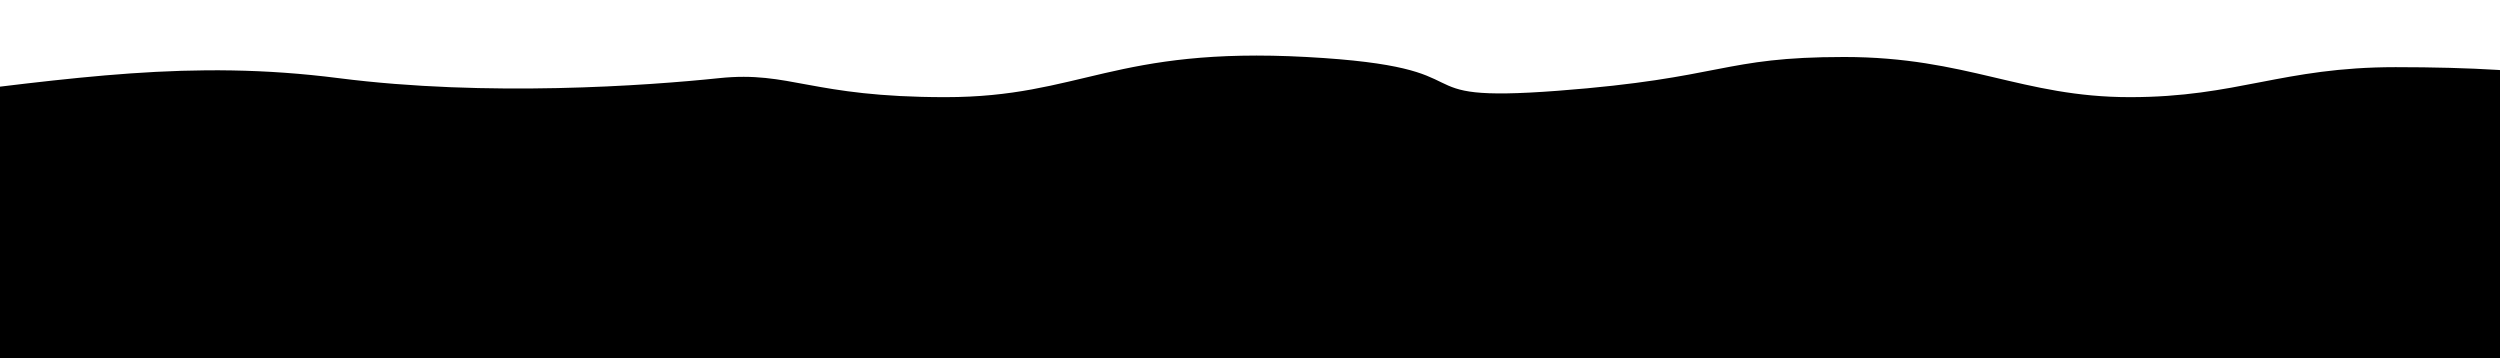
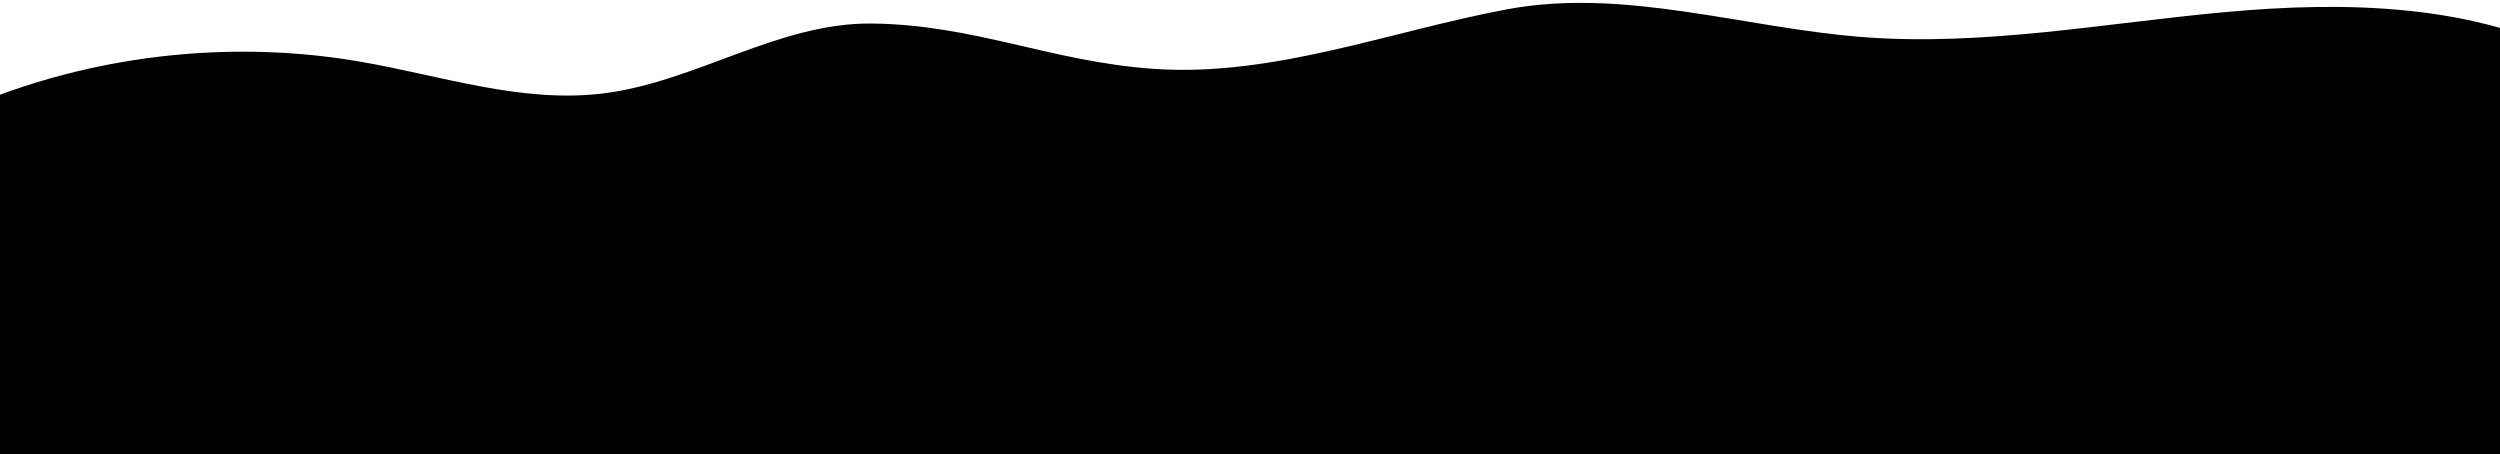
- <svg xmlns="http://www.w3.org/2000/svg" width="1400px" height="200px" viewBox="0 0 1400 200" version="1.1">
+ <svg xmlns="http://www.w3.org/2000/svg" width="1539px" height="279px" viewBox="0 0 1539 279" version="1.1">
  <defs />
  <g id="Page-1" stroke="none" stroke-width="1" fill="none" fill-rule="evenodd">
-     <g id="images/waves" fill="#000000">
-       <path d="M-49.062,54.406 C41.617,43.769 106.539,33.132 189.695,43.769 C272.852,54.406 362.555,47.956 402.617,43.769 C442.68,39.582 453.875,54.406 529.453,54.406 C605.031,54.406 624.164,26.06 731.695,31.915 C839.227,37.77 779.062,57.907 872.328,50.838 C965.594,43.769 964.047,31.915 1032.742,31.915 C1101.438,31.915 1132.523,54.406 1192.734,54.406 C1252.945,54.406 1278.008,37.61 1341.539,37.61 C1383.893,37.61 1417.758,39.663 1443.133,43.769 L1426.961,240.523 L-49.062,308.055 C-109.516,146.047 -109.516,61.497 -49.062,54.406 Z" id="Path-5" />
+     <g id="waves" fill="#000000">
+       <path d="M-49,80.02 C32.126,37.452 129.036,22.241 220.426,37.731 C270.636,46.242 320.629,63.745 371.216,57.525 C428.247,50.512 479.158,13.869 536.669,14.484 C600.083,15.162 647.224,38.065 710.474,42.406 C783.993,47.452 855.547,19.219 927.856,5.719 C1000.114,-7.77 1073.538,17.228 1146.959,22.847 C1221.456,28.548 1295.801,14.189 1370.197,7.412 C1444.592,0.635 1523.52,2.338 1588.652,36.886 L1588.652,279.486 L-49,279.486 L-49,80.02 Z" id="wave" />
    </g>
  </g>
</svg>
